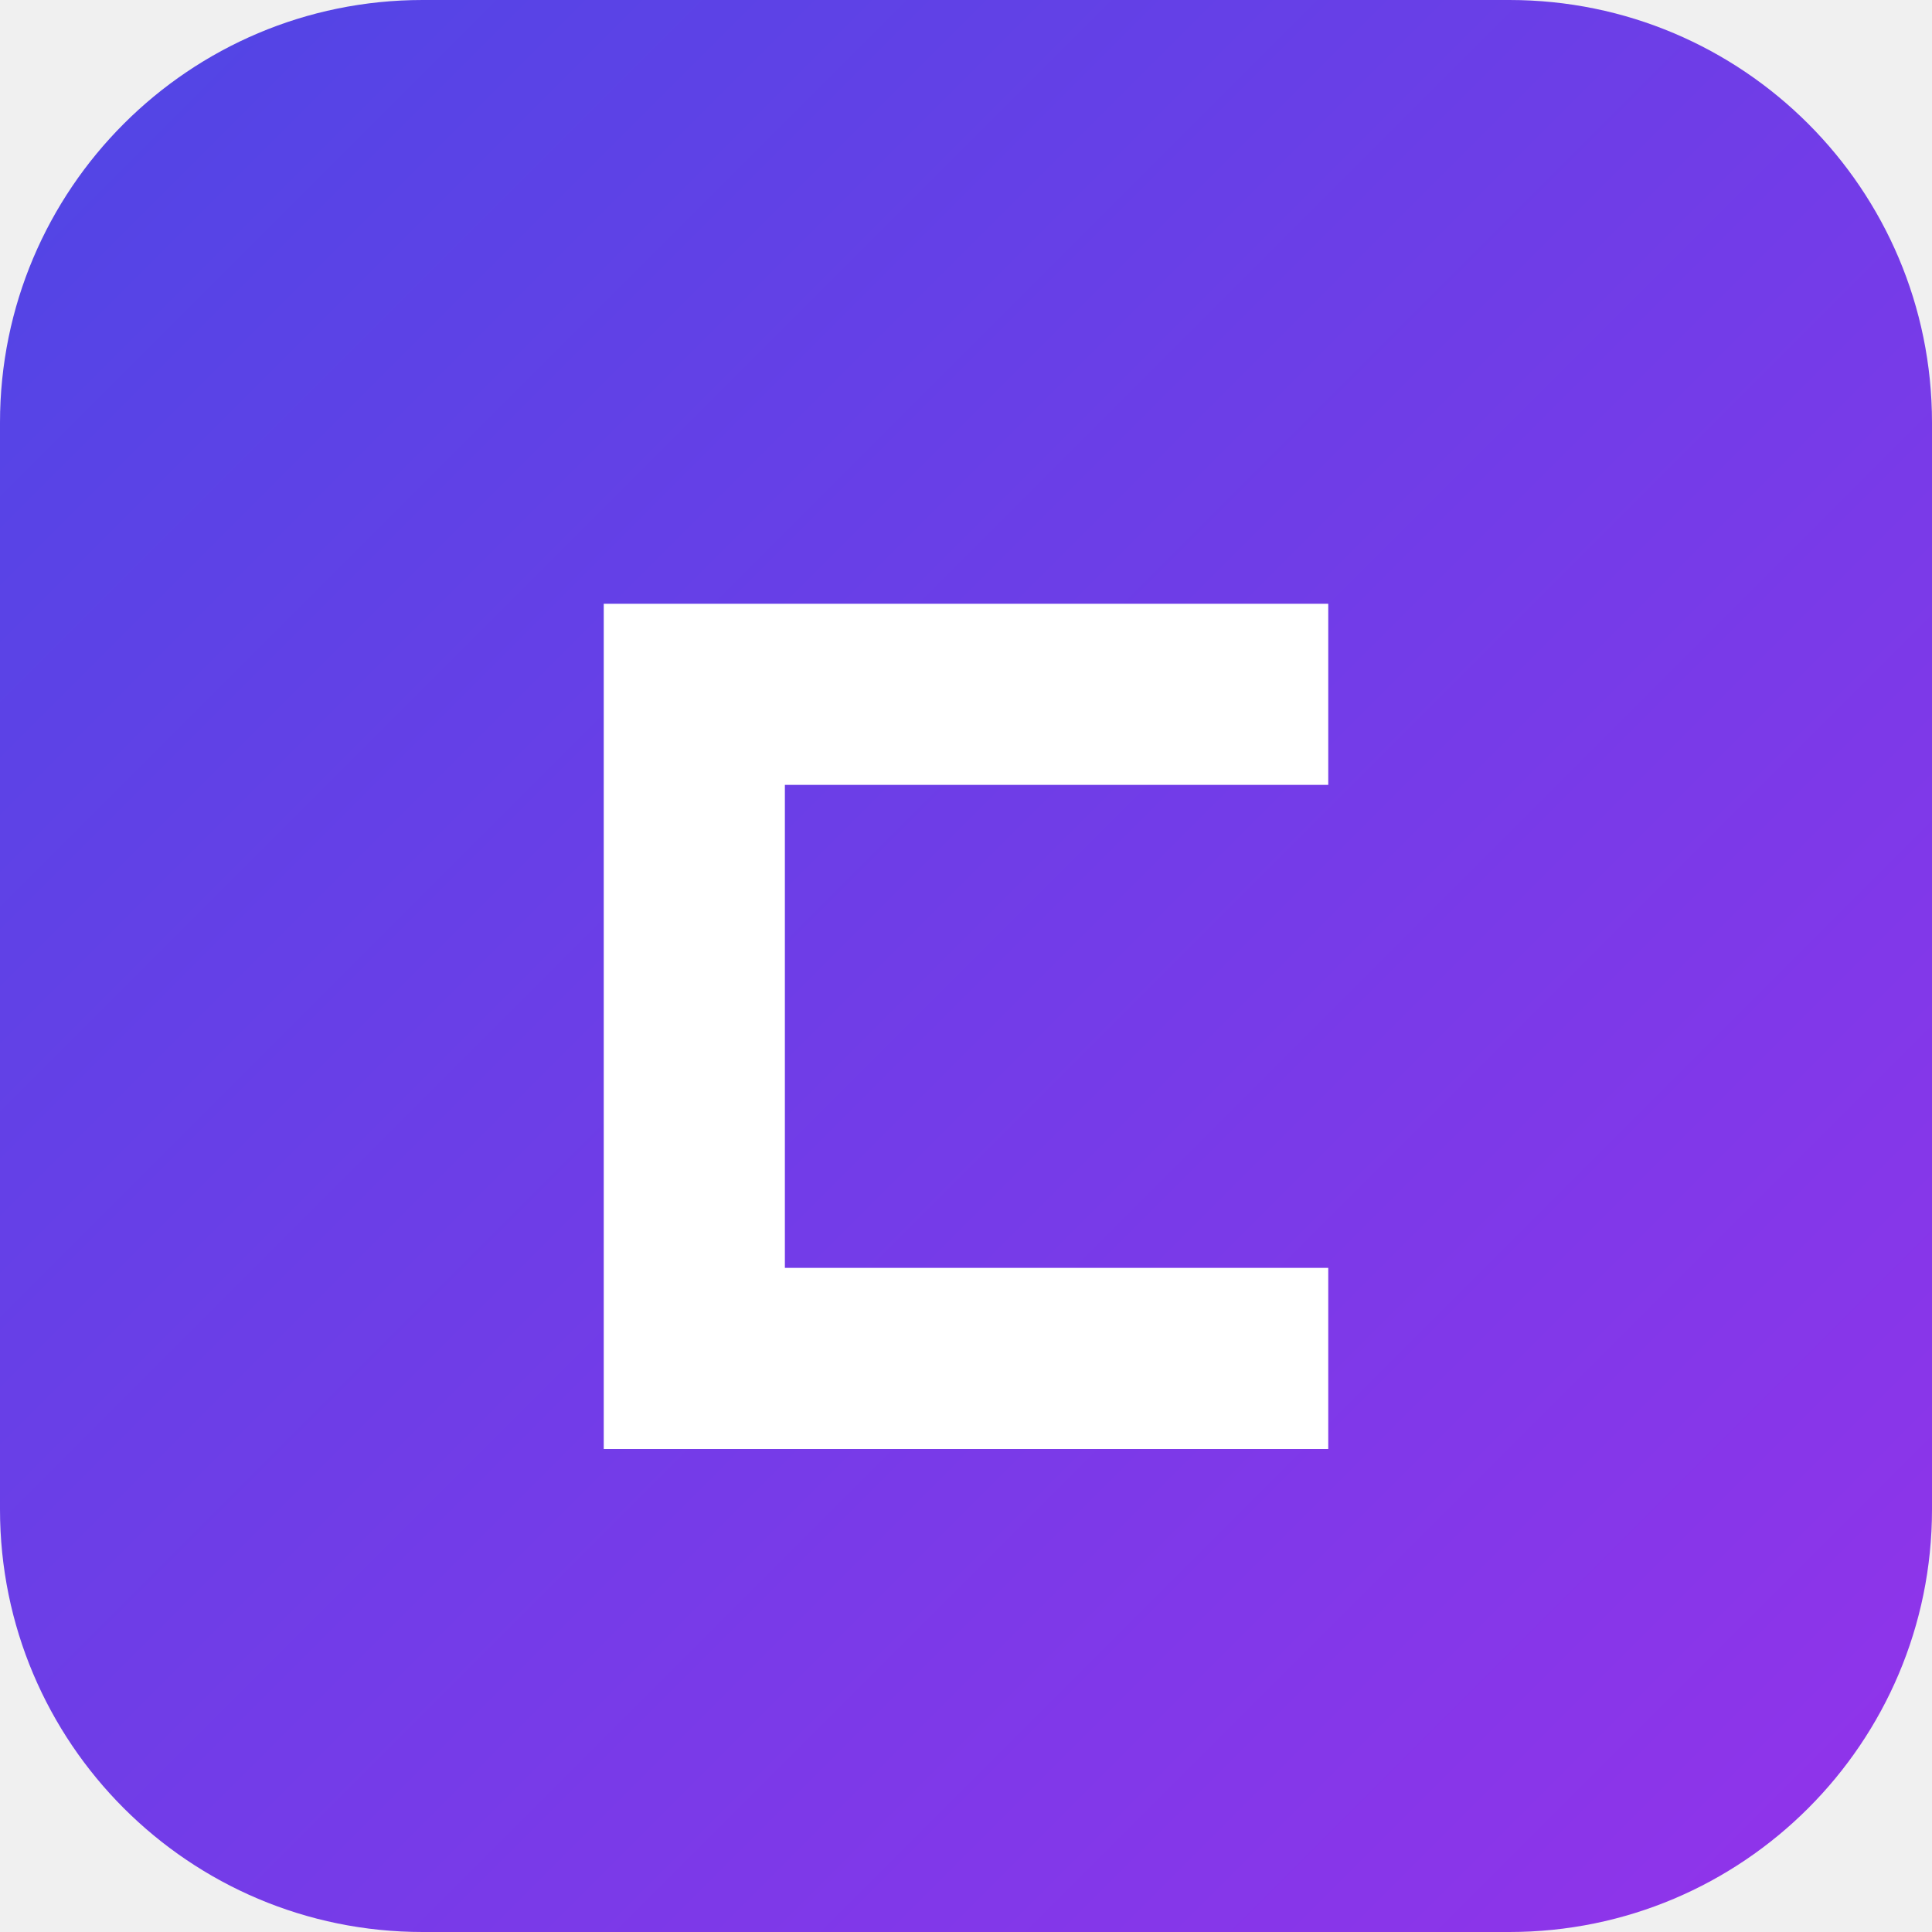
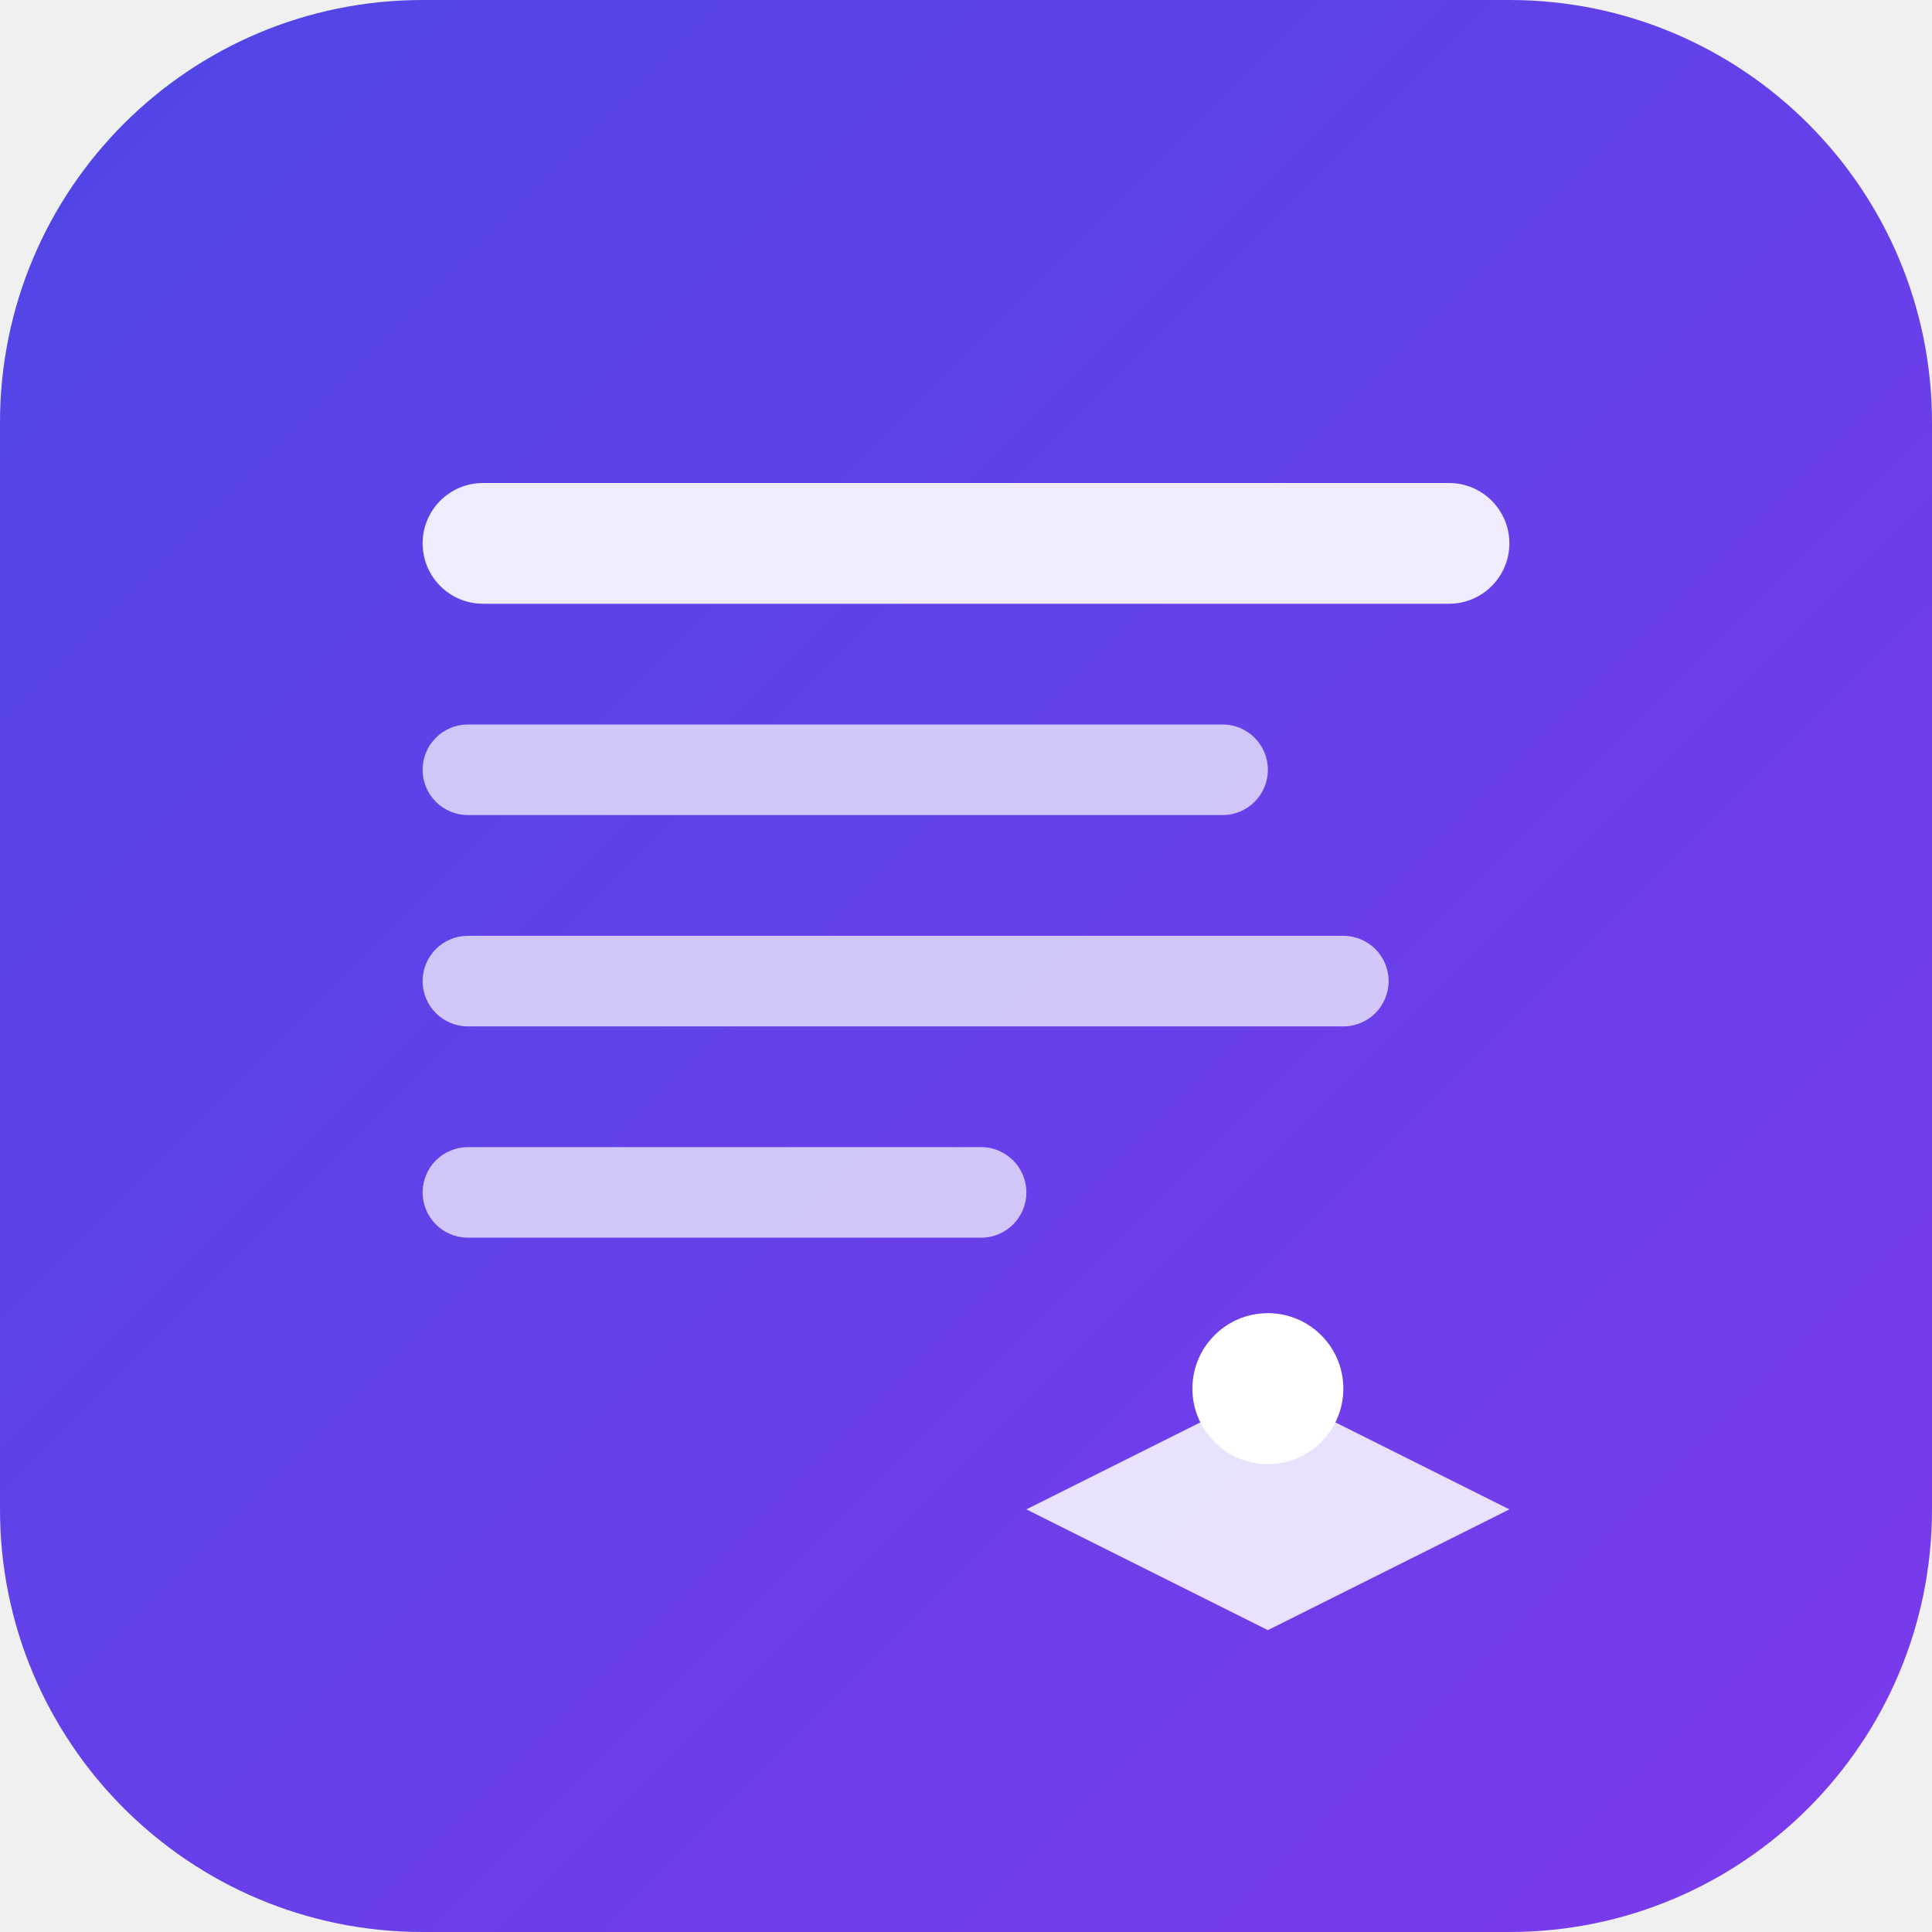
<svg xmlns="http://www.w3.org/2000/svg" width="64" height="64" viewBox="0 0 64 64">
  <defs>
    <linearGradient id="g" x1="0" y1="0" x2="1" y2="1">
      <stop offset="0" stop-color="#4f46e5" />
-       <stop offset="1" stop-color="#9333ea" />
+       <stop offset="1" stop-color="#7c3aed" />
    </linearGradient>
  </defs>
  <rect width="64" height="64" rx="14" fill="url(#g)" />
-   <path d="M20 42V20h24v6H26v16h18v6H20z" fill="#fff" />
+   <rect x="14" y="16" width="36" height="4" rx="2" fill="#fff" opacity="0.9" />
+   <rect x="14" y="24" width="28" height="3" rx="1.5" fill="#fff" opacity="0.7" />
+   <rect x="14" y="31" width="32" height="3" rx="1.5" fill="#fff" opacity="0.7" />
+   <rect x="14" y="38" width="20" height="3" rx="1.5" fill="#fff" opacity="0.7" />
+   <polygon points="42,46 50,50 42,54 34,50" fill="#fff" opacity="0.85" />
+   <circle cx="42" cy="46" r="2.5" fill="#fff" />
</svg>
